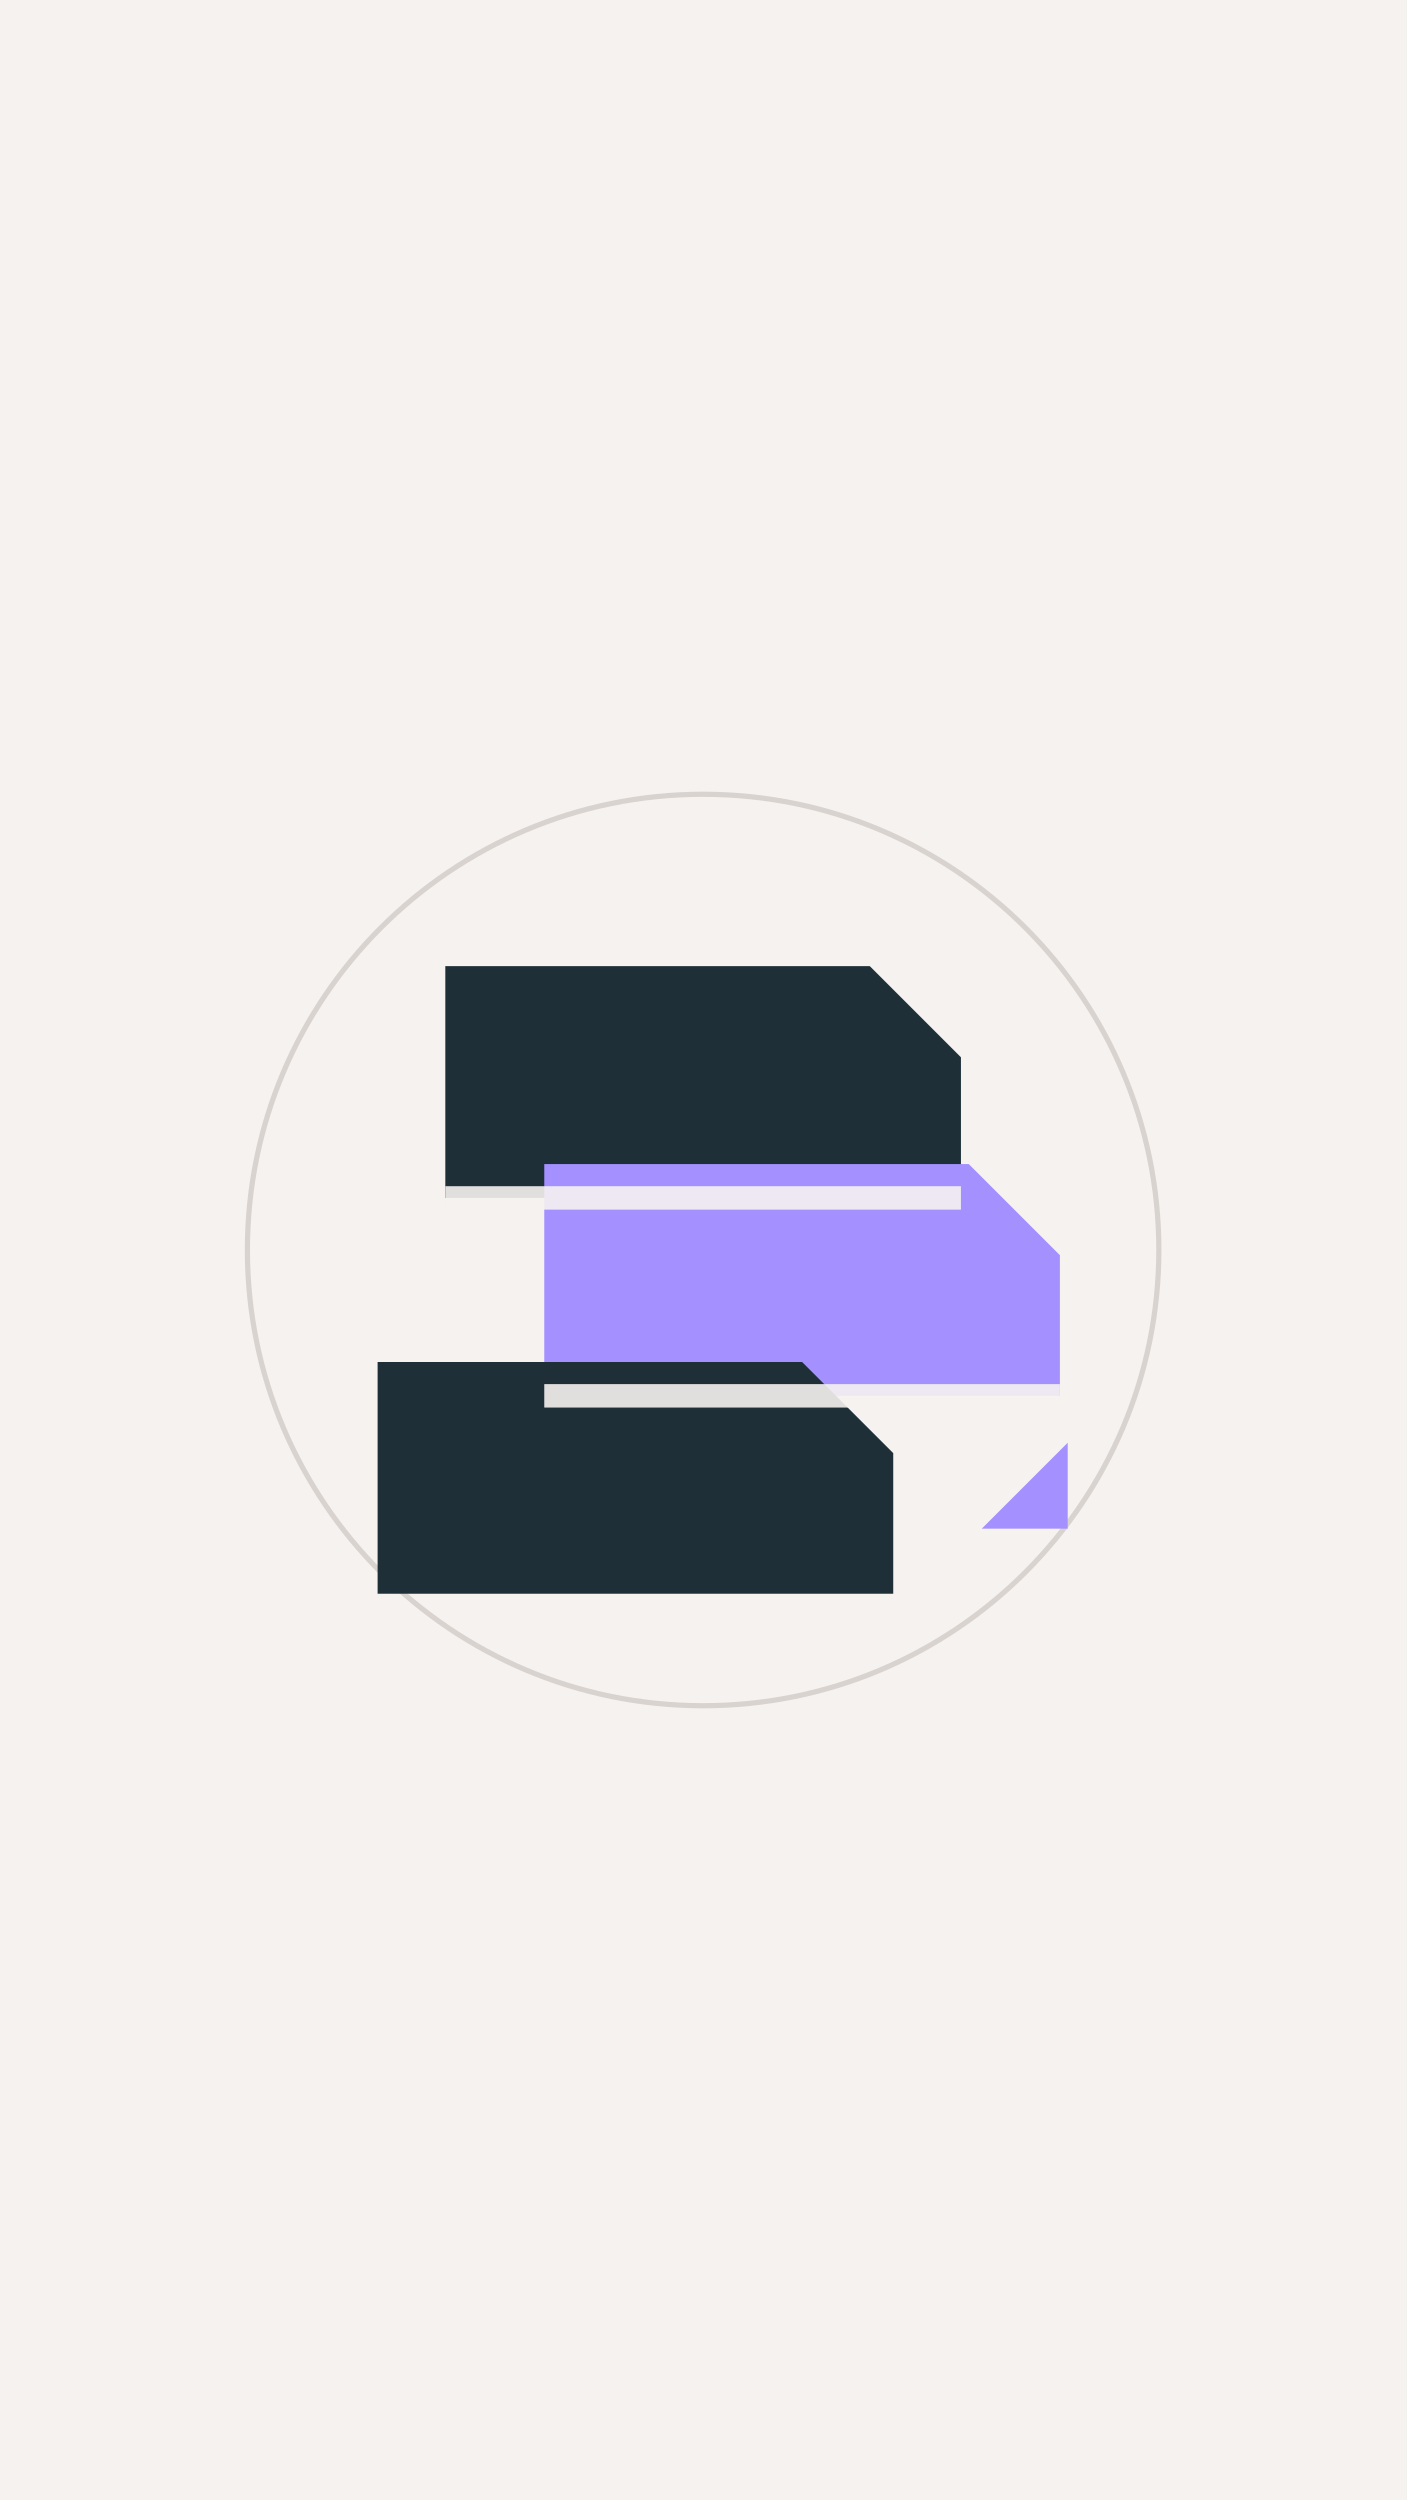
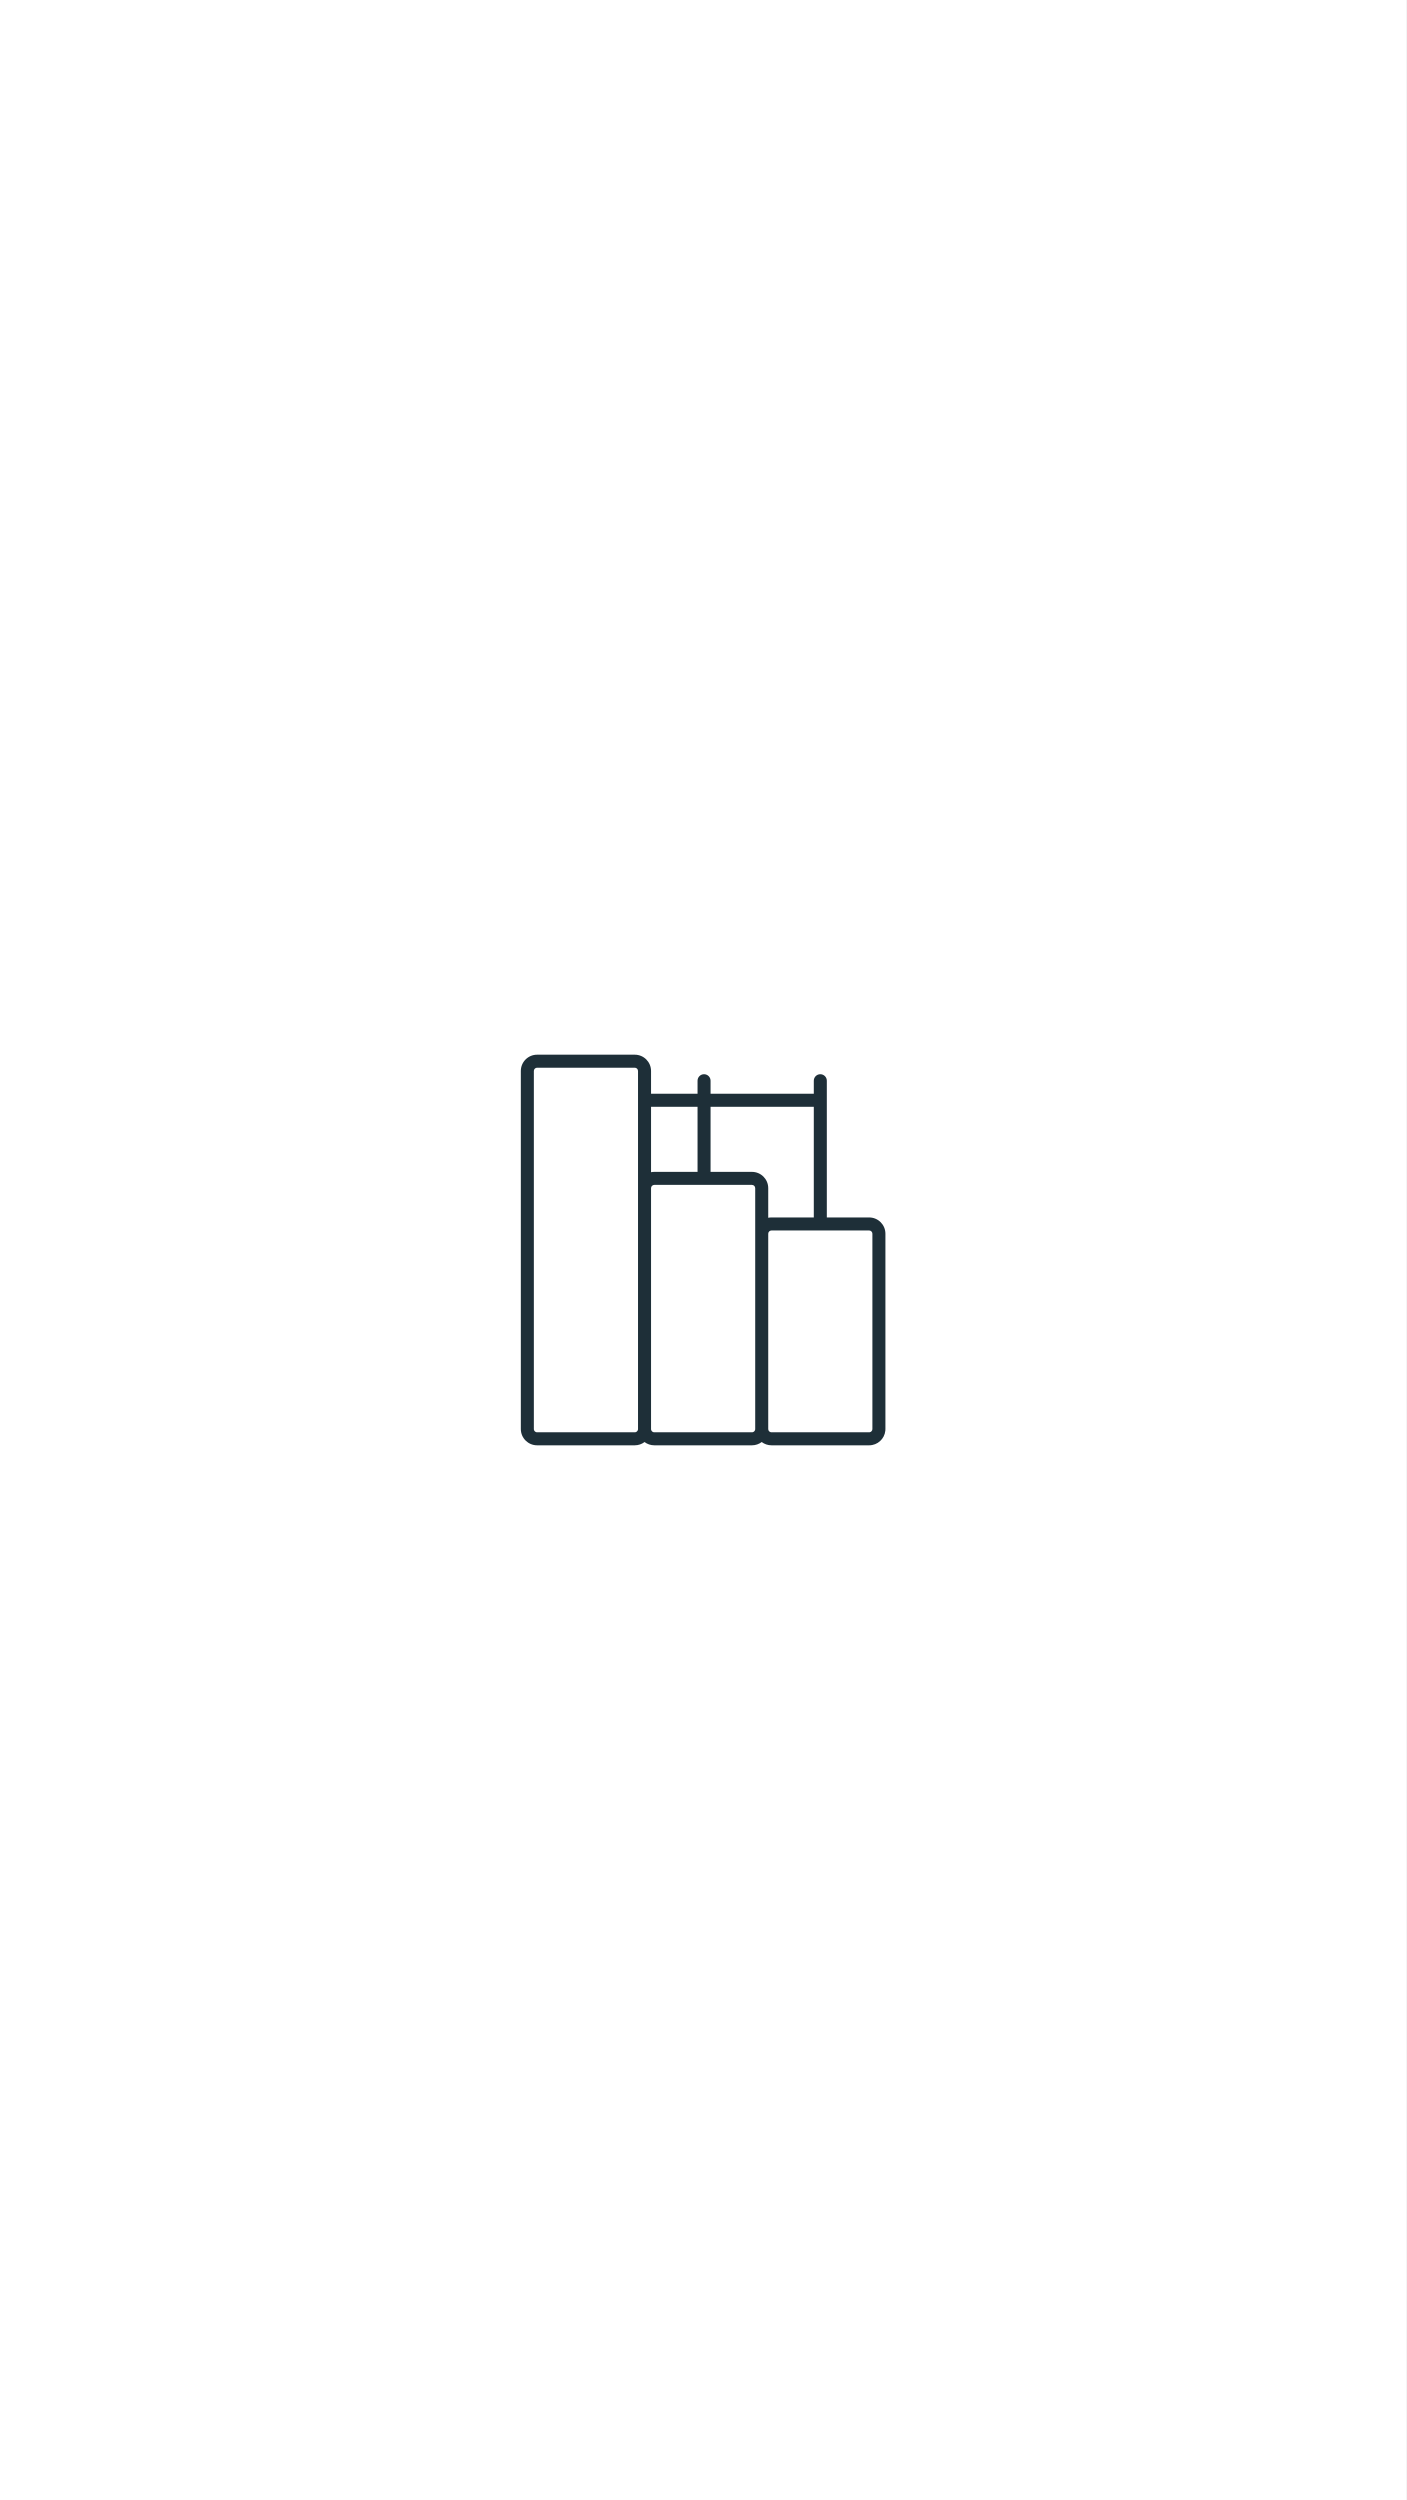
<svg xmlns="http://www.w3.org/2000/svg" width="1080" height="1920" viewBox="0 0 1080 1920">
-   <rect width="1080" height="1920" fill="#F5F2F0" />
-   <circle cx="540" cy="960" r="350" fill="none" stroke="#D9D3CF" stroke-width="4" />
-   <path d="M754 1174h66v-66z" fill="#A490FF" />
-   <path d="M342 742h326l70 70v108H342z" fill="#1E2F38" />
-   <path d="M418 894h326l70 70v108H418z" fill="#A490FF" />
-   <path d="M290 1046h326l70 70v108H290z" fill="#1E2F38" />
-   <path d="M342 920h396M418 1072h396" stroke="#F5F2F0" stroke-width="18" opacity=".9" />
+   <rect width="1080" height="1920" fill="#FFFFFF" />
+   <g transform="translate(340 760) scale(5)">
+     <path fill-rule="evenodd" clip-rule="evenodd" d="M29.5 10C30.881 10 32 11.119 32 12.5V16H39.143V14C39.143 13.448 39.59 13 40.143 13C40.695 13 41.143 13.448 41.143 14V16H57V14C57 13.448 57.448 13 58 13C58.552 13 59 13.448 59 14V35H65.5C66.881 35 68 36.119 68 37.5V67.5L67.987 67.756C67.859 69.016 66.794 70 65.5 70H50.5C49.936 70 49.417 69.811 48.999 69.496C48.581 69.811 48.063 70 47.5 70H32.5C31.937 70 31.419 69.812 31.001 69.498C30.583 69.813 30.064 70 29.5 70H14.5C13.119 70 12 68.881 12 67.5V12.5C12 11.119 13.119 10 14.5 10H29.5ZM14.5 12C14.224 12 14 12.224 14 12.5V67.5L14.01 67.601C14.05 67.796 14.204 67.95 14.399 67.99L14.5 68H29.5L29.601 67.99C29.796 67.95 29.95 67.796 29.99 67.601L30 67.5V12.5C30 12.224 29.776 12 29.5 12H14.5ZM32.5 30C32.224 30 32 30.224 32 30.5V67.5L32.01 67.601C32.05 67.796 32.204 67.95 32.399 67.99L32.5 68H47.5L47.601 67.99C47.796 67.95 47.95 67.796 47.99 67.601L48 67.5V30.5C48 30.224 47.776 30 47.5 30H32.5ZM50.5 37C50.224 37 50 37.224 50 37.5V67.5C50 67.742 50.171 67.944 50.399 67.99L50.5 68H65.5L65.601 67.99C65.828 67.944 66 67.742 66 67.5V37.5C66 37.224 65.776 37 65.5 37H50.5ZM41.143 18V28H47.5C48.881 28 50 29.119 50 30.5V35.05C50.161 35.017 50.329 35 50.5 35H57V18H41.143ZM32 28.05C32.161 28.017 32.329 28 32.5 28H39.143V18H32V28.05Z" fill="#1E2F38" />
+   </g>
</svg>
